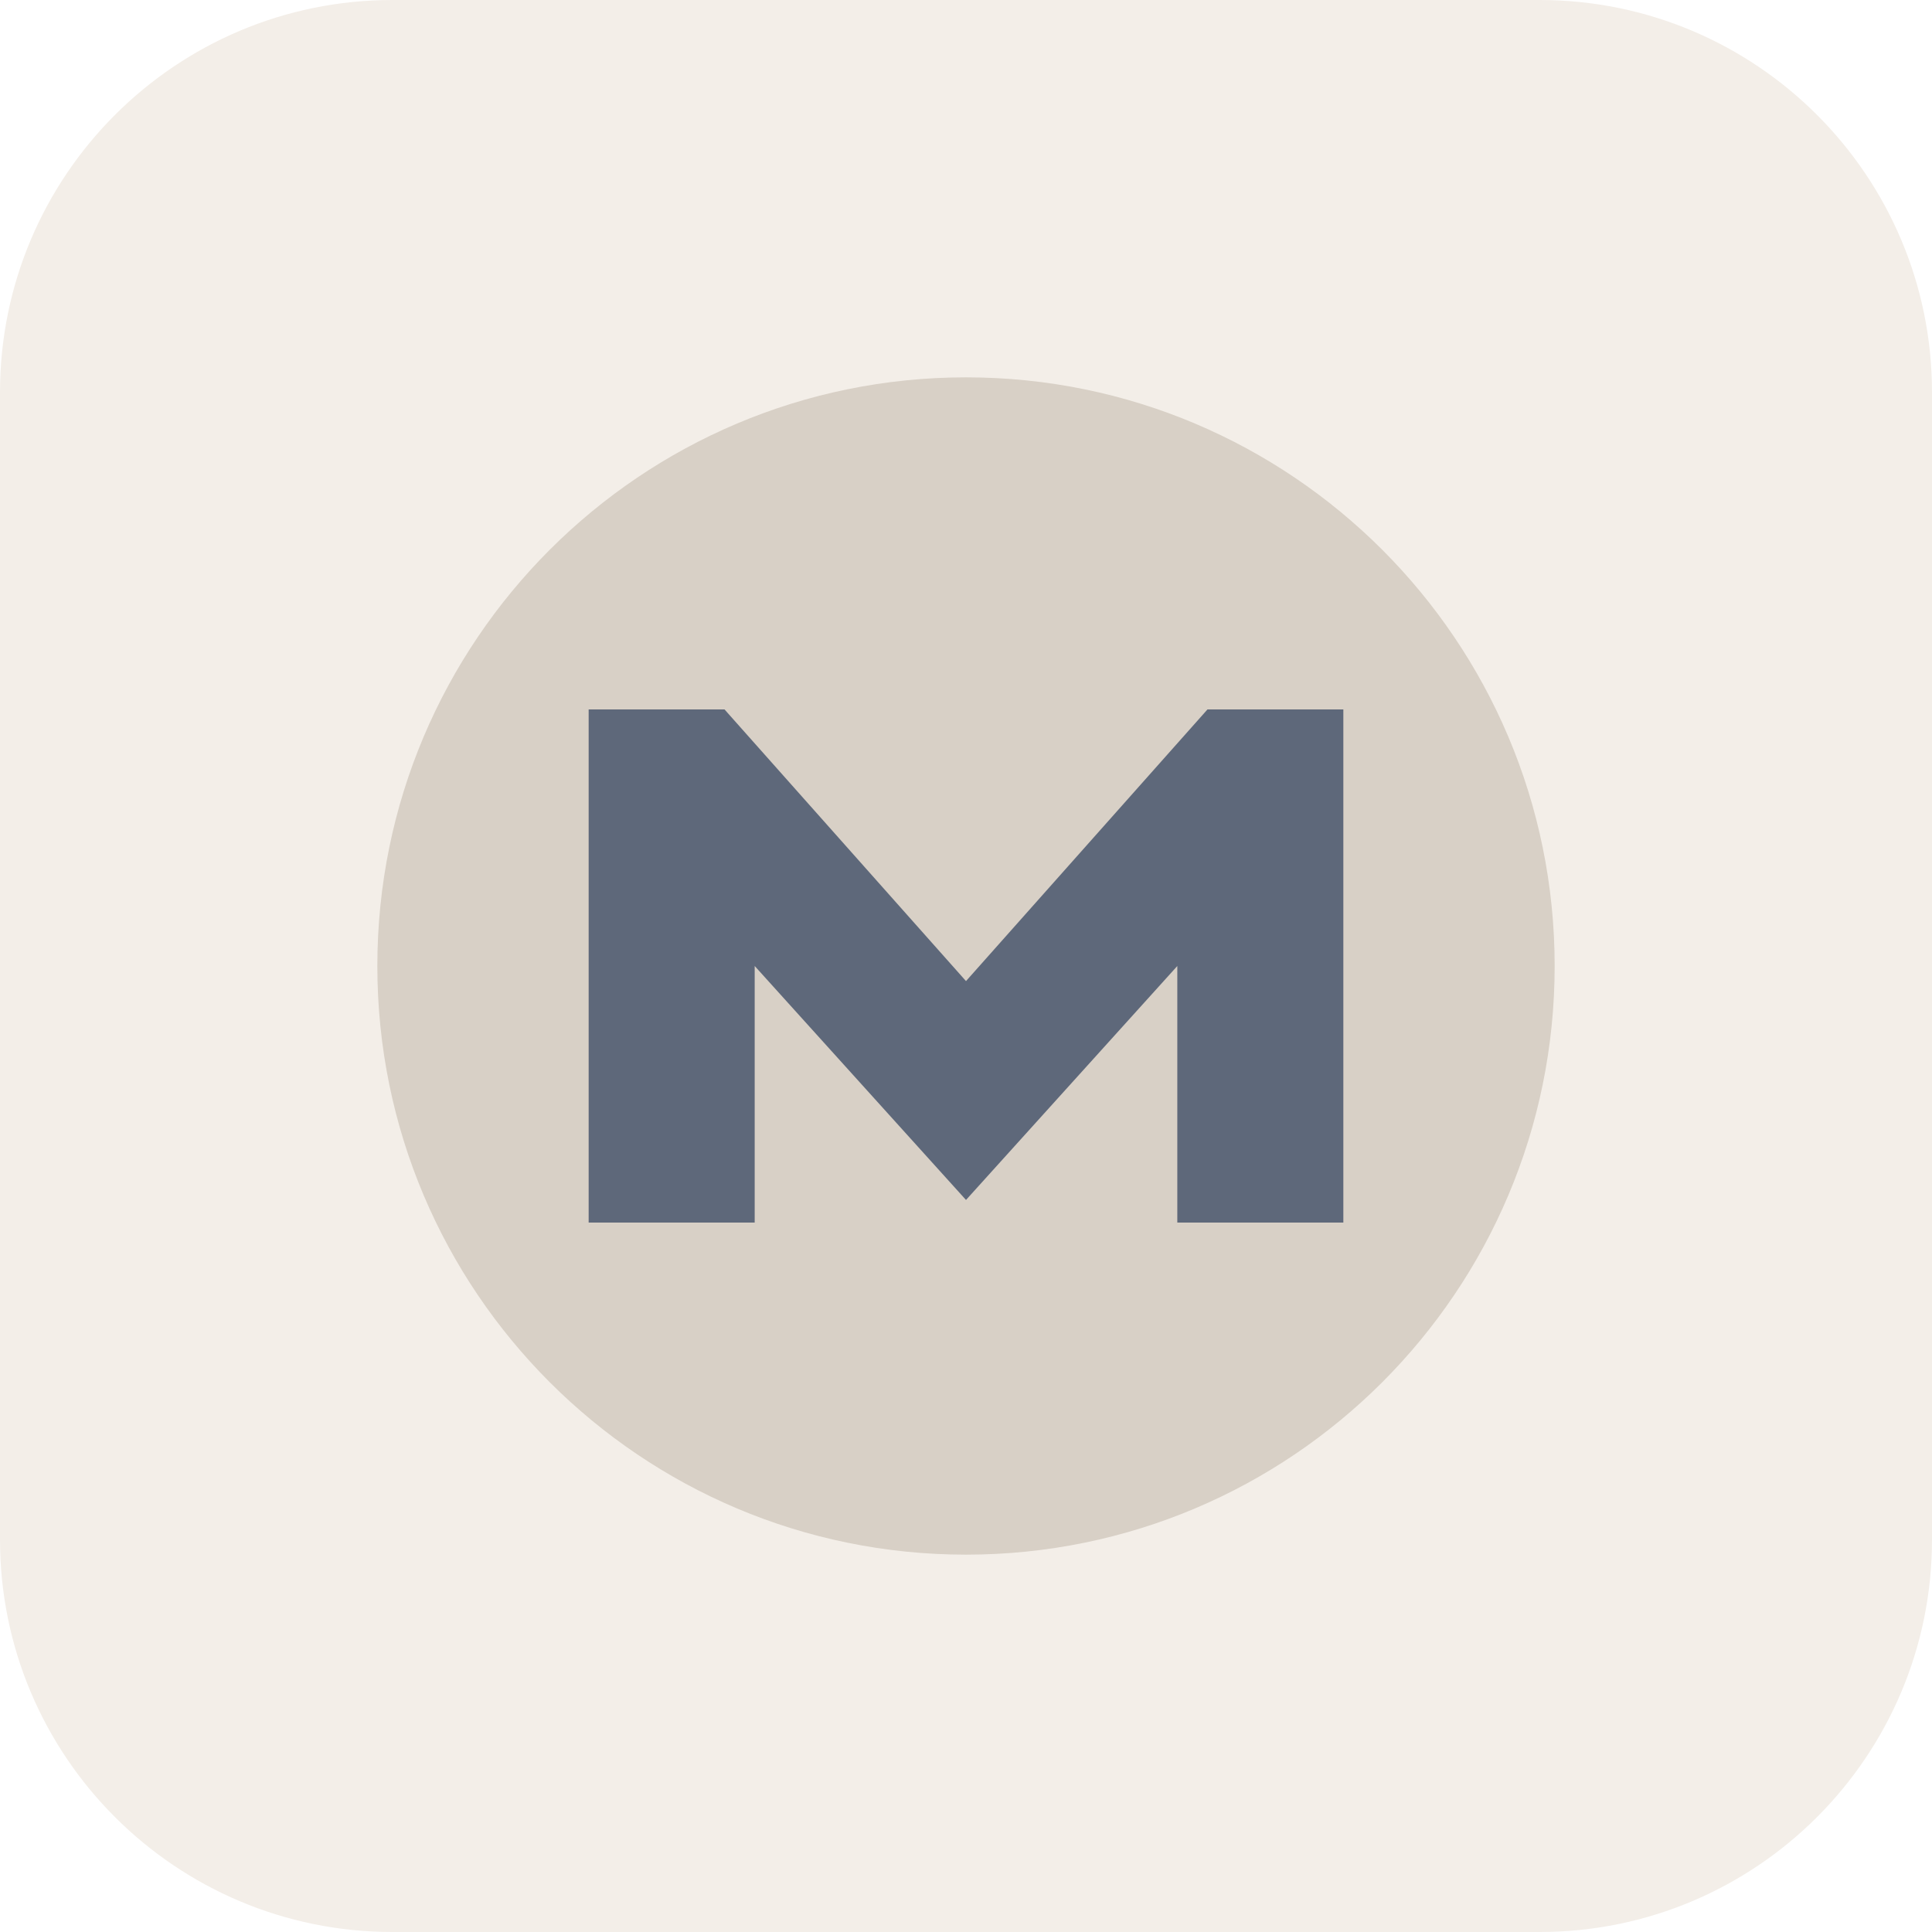
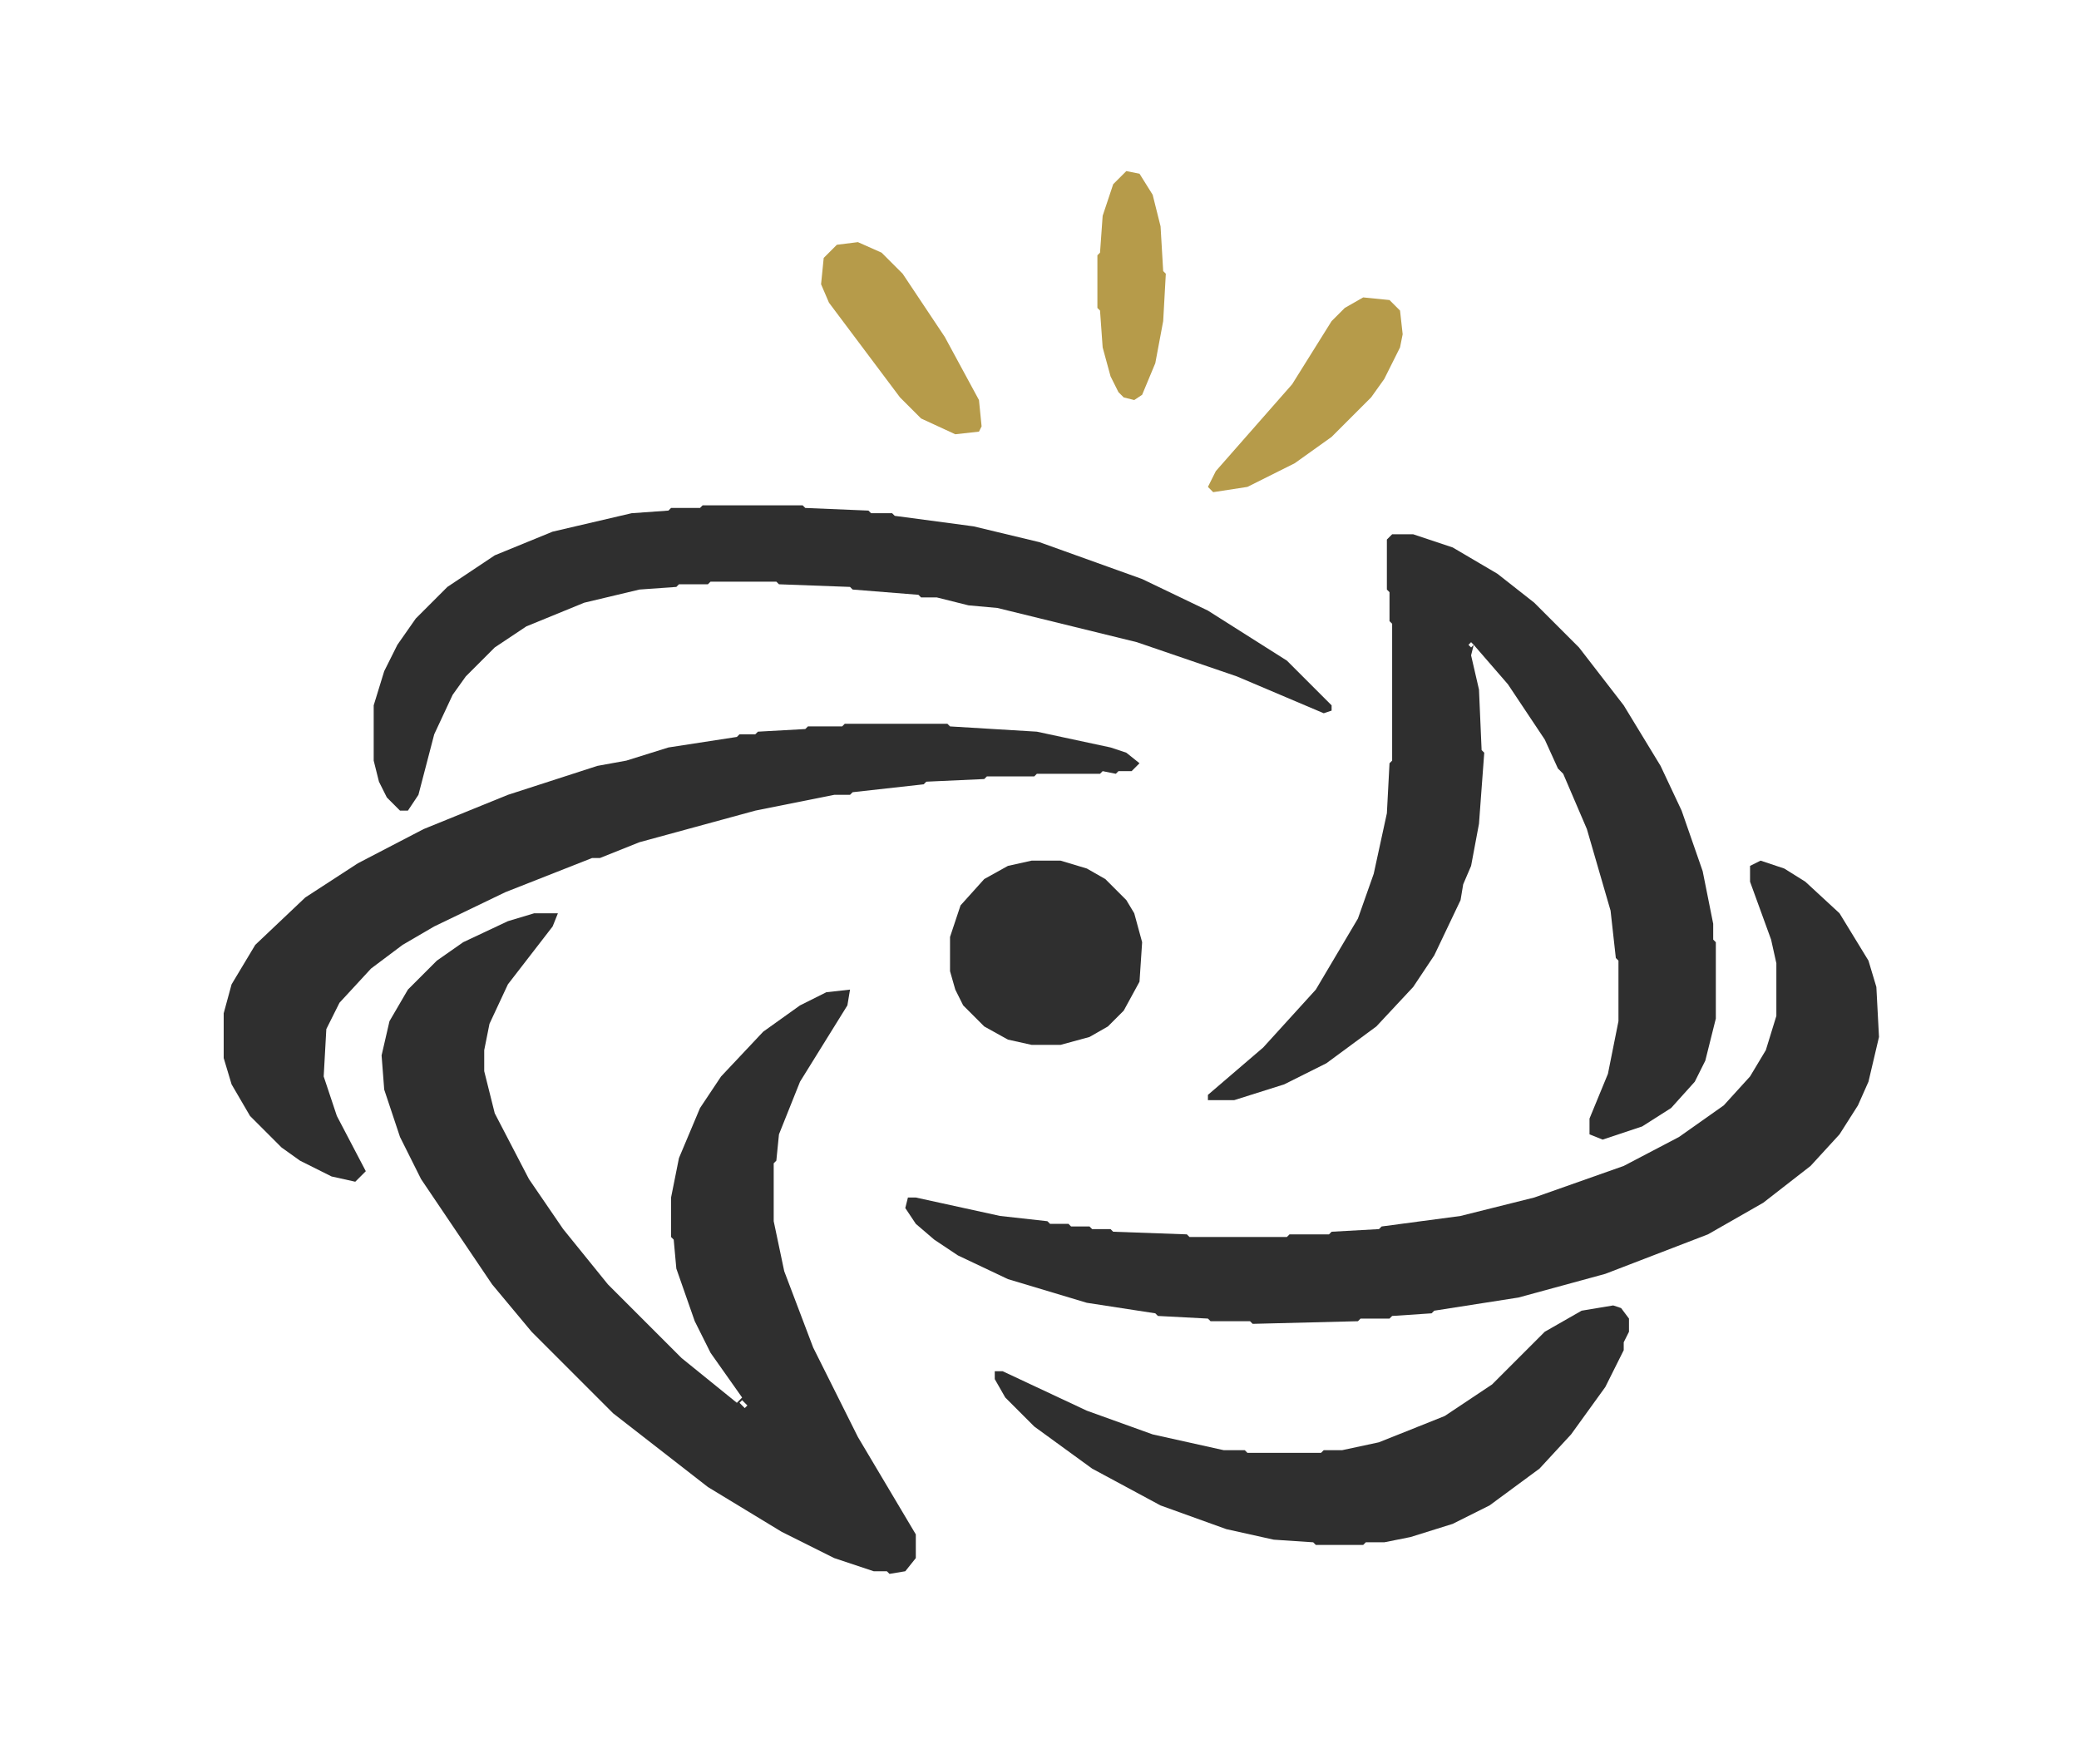
- <svg xmlns="http://www.w3.org/2000/svg" viewBox="0 0 256 256" role="img" aria-label="MeOS logo">
-   <rect width="256" height="256" rx="52" fill="#F3EEE8" />
-   <circle cx="128" cy="128" r="78" fill="#D8D0C6" />
-   <path d="M78 162V94h18l32 36 32-36h18v68h-22v-34l-28 31-28-31v34H78z" fill="#5E687A" />
+ <svg xmlns="http://www.w3.org/2000/svg" width="790" height="670" viewBox="-66 -56 790 670">
+   <defs>
+     <filter id="haloBlur" x="-50%" y="-50%" width="200%" height="200%">
+       <feGaussianBlur stdDeviation="6" result="blur" />
+       <feMerge>
+         <feMergeNode in="blur" />
+         <feMergeNode in="SourceGraphic" />
+       </feMerge>
+     </filter>
+   </defs>
+   <g fill="#2f2f2f" fill-rule="evenodd">
+     <g id="orbits">
+       <g transform="matrix(1 0 -0 1 0.000 0.000)">
+         <g transform="translate(80.000 199.000) rotate(148.944) scale(1 1) rotate(-148.944) translate(-80.000 -199.000)">
+           <path d="M 76 233 L 78 241 L 81 247 L 86 252 L 89 252 L 93 246 L 99 223 L 106 208 L 111 201 L 122 190 L 134 182 L 156 173 L 177 168 L 191 167 L 192 166 L 203 166 L 204 165 L 229 165 L 230 166 L 257 167 L 258 168 L 283 170 L 284 171 L 290 171 L 302 174 L 313 175 L 366 188 L 404 201 L 437 215 L 440 214 L 440 212 L 423 195 L 393 176 L 368 164 L 329 150 L 304 144 L 274 140 L 273 139 L 265 139 L 264 138 L 240 137 L 239 136 L 201 136 L 200 137 L 189 137 L 188 138 L 174 139 L 144 146 L 122 155 L 104 167 L 92 179 L 85 189 L 80 199 L 76 212 Z" opacity="1" />
+         </g>
+       </g>
+       <g transform="matrix(1 0 -0 1 0.000 0.000)">
+         <g transform="translate(586.000 331.000) rotate(-58.207) scale(1 1) rotate(58.207) translate(-586.000 -331.000)">
+           <path d="M 463 147 L 461 149 L 461 168 L 462 169 L 462 180 L 463 181 L 463 233 L 462 234 L 461 253 L 456 276 L 450 293 L 434 320 L 414 342 L 393 360 L 393 362 L 403 362 L 422 356 L 438 348 L 457 334 L 471 319 L 479 307 L 489 286 L 490 280 L 493 273 L 496 257 L 498 230 L 497 229 L 496 206 L 493 193 L 494 189 L 507 204 L 521 225 L 526 236 L 528 238 L 537 259 L 546 290 L 548 308 L 549 309 L 549 332 L 545 352 L 538 369 L 538 375 L 543 377 L 558 372 L 569 365 L 578 355 L 582 347 L 586 331 L 586 302 L 585 301 L 585 295 L 581 275 L 573 252 L 565 235 L 551 212 L 534 190 L 517 173 L 503 162 L 486 152 L 471 147 Z M 492 189 L 493 188 L 494 189 L 493 190 Z" opacity="1" />
+         </g>
+       </g>
+       <g transform="matrix(1 0 -0 1 0.000 0.000)">
+         <g transform="translate(648.000 338.000) rotate(-70.227) scale(1 1) rotate(70.227) translate(-648.000 -338.000)">
+           <path d="M 647 319 L 644 309 L 633 291 L 620 279 L 612 274 L 603 271 L 599 273 L 599 279 L 607 301 L 609 310 L 609 330 L 605 343 L 599 353 L 589 364 L 572 376 L 551 387 L 517 399 L 489 406 L 459 410 L 458 411 L 440 412 L 439 413 L 424 413 L 423 414 L 386 414 L 385 413 L 357 412 L 356 411 L 349 411 L 348 410 L 341 410 L 340 409 L 333 409 L 332 408 L 314 406 L 282 399 L 279 399 L 278 403 L 282 409 L 289 415 L 298 421 L 317 430 L 347 439 L 373 443 L 374 444 L 393 445 L 394 446 L 409 446 L 410 447 L 450 446 L 451 445 L 462 445 L 463 444 L 478 443 L 479 442 L 511 437 L 544 428 L 583 413 L 604 401 L 622 387 L 633 375 L 640 364 L 644 355 L 648 338 Z" opacity="1" />
+         </g>
+       </g>
+       <g transform="matrix(1 0 -0 1 0.000 0.000)">
+         <g transform="translate(19.000 346.000) rotate(80.065) scale(1 1) rotate(-80.065) translate(-19.000 -346.000)">
+           <path d="M 367 234 L 362 230 L 356 228 L 328 222 L 295 220 L 294 219 L 255 219 L 254 220 L 241 220 L 240 221 L 222 222 L 221 223 L 215 223 L 214 224 L 188 228 L 172 233 L 161 235 L 127 246 L 95 259 L 70 272 L 50 285 L 31 303 L 22 318 L 19 329 L 19 346 L 22 356 L 29 368 L 41 380 L 48 385 L 60 391 L 69 393 L 73 389 L 62 368 L 57 353 L 58 335 L 63 325 L 75 312 L 87 303 L 99 296 L 126 283 L 159 270 L 162 270 L 177 264 L 221 252 L 251 246 L 257 246 L 258 245 L 285 242 L 286 241 L 308 240 L 309 239 L 327 239 L 328 238 L 352 238 L 353 237 L 358 238 L 359 237 L 364 237 Z" opacity="1" />
+         </g>
+       </g>
+       <g transform="matrix(1 0 -0 1 0.000 0.000)">
+         <g transform="translate(80.000 358.000) rotate(84.548) scale(1 1) rotate(-84.548) translate(-80.000 -358.000)">
+           <path d="M 100 309 L 89 320 L 82 332 L 79 345 L 80 358 L 86 376 L 94 392 L 121 432 L 136 450 L 167 481 L 203 509 L 231 526 L 251 536 L 266 541 L 271 541 L 272 542 L 278 541 L 282 536 L 282 527 L 260 490 L 243 456 L 232 427 L 228 408 L 228 386 L 229 385 L 230 375 L 238 355 L 256 326 L 257 320 L 248 321 L 238 326 L 224 336 L 208 353 L 200 365 L 192 384 L 189 399 L 189 414 L 190 415 L 191 426 L 198 446 L 204 458 L 216 475 L 214 477 L 193 460 L 165 432 L 148 411 L 135 392 L 122 367 L 118 351 L 118 343 L 120 333 L 127 318 L 144 296 L 146 291 L 137 291 L 127 294 L 110 302 Z M 216 478 L 217 477 L 218 478 L 217 479 Z M 215 477 L 216 476 L 217 477 L 216 478 Z" opacity="1" />
+         </g>
+       </g>
+       <g transform="matrix(1 0 -0 1 0.000 0.000)">
+         <g transform="translate(519.000 502.000) rotate(-7.836) scale(1 1) rotate(7.836) translate(-519.000 -502.000)">
+           <path d="M 553 445 L 550 441 L 547 440 L 535 442 L 521 450 L 501 470 L 483 482 L 458 492 L 444 495 L 437 495 L 436 496 L 408 496 L 407 495 L 399 495 L 372 489 L 347 480 L 315 465 L 312 465 L 312 468 L 316 475 L 327 486 L 349 502 L 375 516 L 400 525 L 418 529 L 433 530 L 434 531 L 452 531 L 453 530 L 460 530 L 470 528 L 486 523 L 500 516 L 519 502 L 531 489 L 544 471 L 551 457 L 551 454 L 553 450 Z" opacity="1" />
+         </g>
+       </g>
+     </g>
+     <g id="core" transform="translate(331.500 306.000) scale(1) translate(-331.500 -306.000)">
+       <path d="M 317 273 L 308 278 L 299 288 L 295 300 L 295 313 L 297 320 L 300 326 L 308 334 L 317 339 L 326 341 L 337 341 L 348 338 L 355 334 L 361 328 L 367 317 L 368 302 L 365 291 L 362 286 L 354 278 L 347 274 L 337 271 L 326 271 Z" />
+     </g>
+     <path d="M 462 58 L 452 57 L 445 61 L 440 66 L 425 90 L 396 123 L 393 129 L 395 131 L 408 129 L 426 120 L 440 110 L 455 95 L 460 88 L 466 76 L 467 71 L 466 62 Z" fill="#B69B4A" />
+     <path d="M 252 37 L 247 42 L 246 52 L 249 59 L 276 95 L 284 103 L 297 109 L 306 108 L 307 106 L 306 96 L 293 72 L 277 48 L 269 40 L 260 36 Z" fill="#B69B4A" />
+     <path d="M 362 9 L 357 14 L 353 26 L 352 40 L 351 41 L 351 61 L 352 62 L 353 76 L 356 87 L 359 93 L 361 95 L 365 96 L 368 94 L 373 82 L 376 66 L 377 48 L 376 47 L 375 30 L 372 18 L 367 10 Z" fill="#B69B4A" />
+   </g>
</svg>
